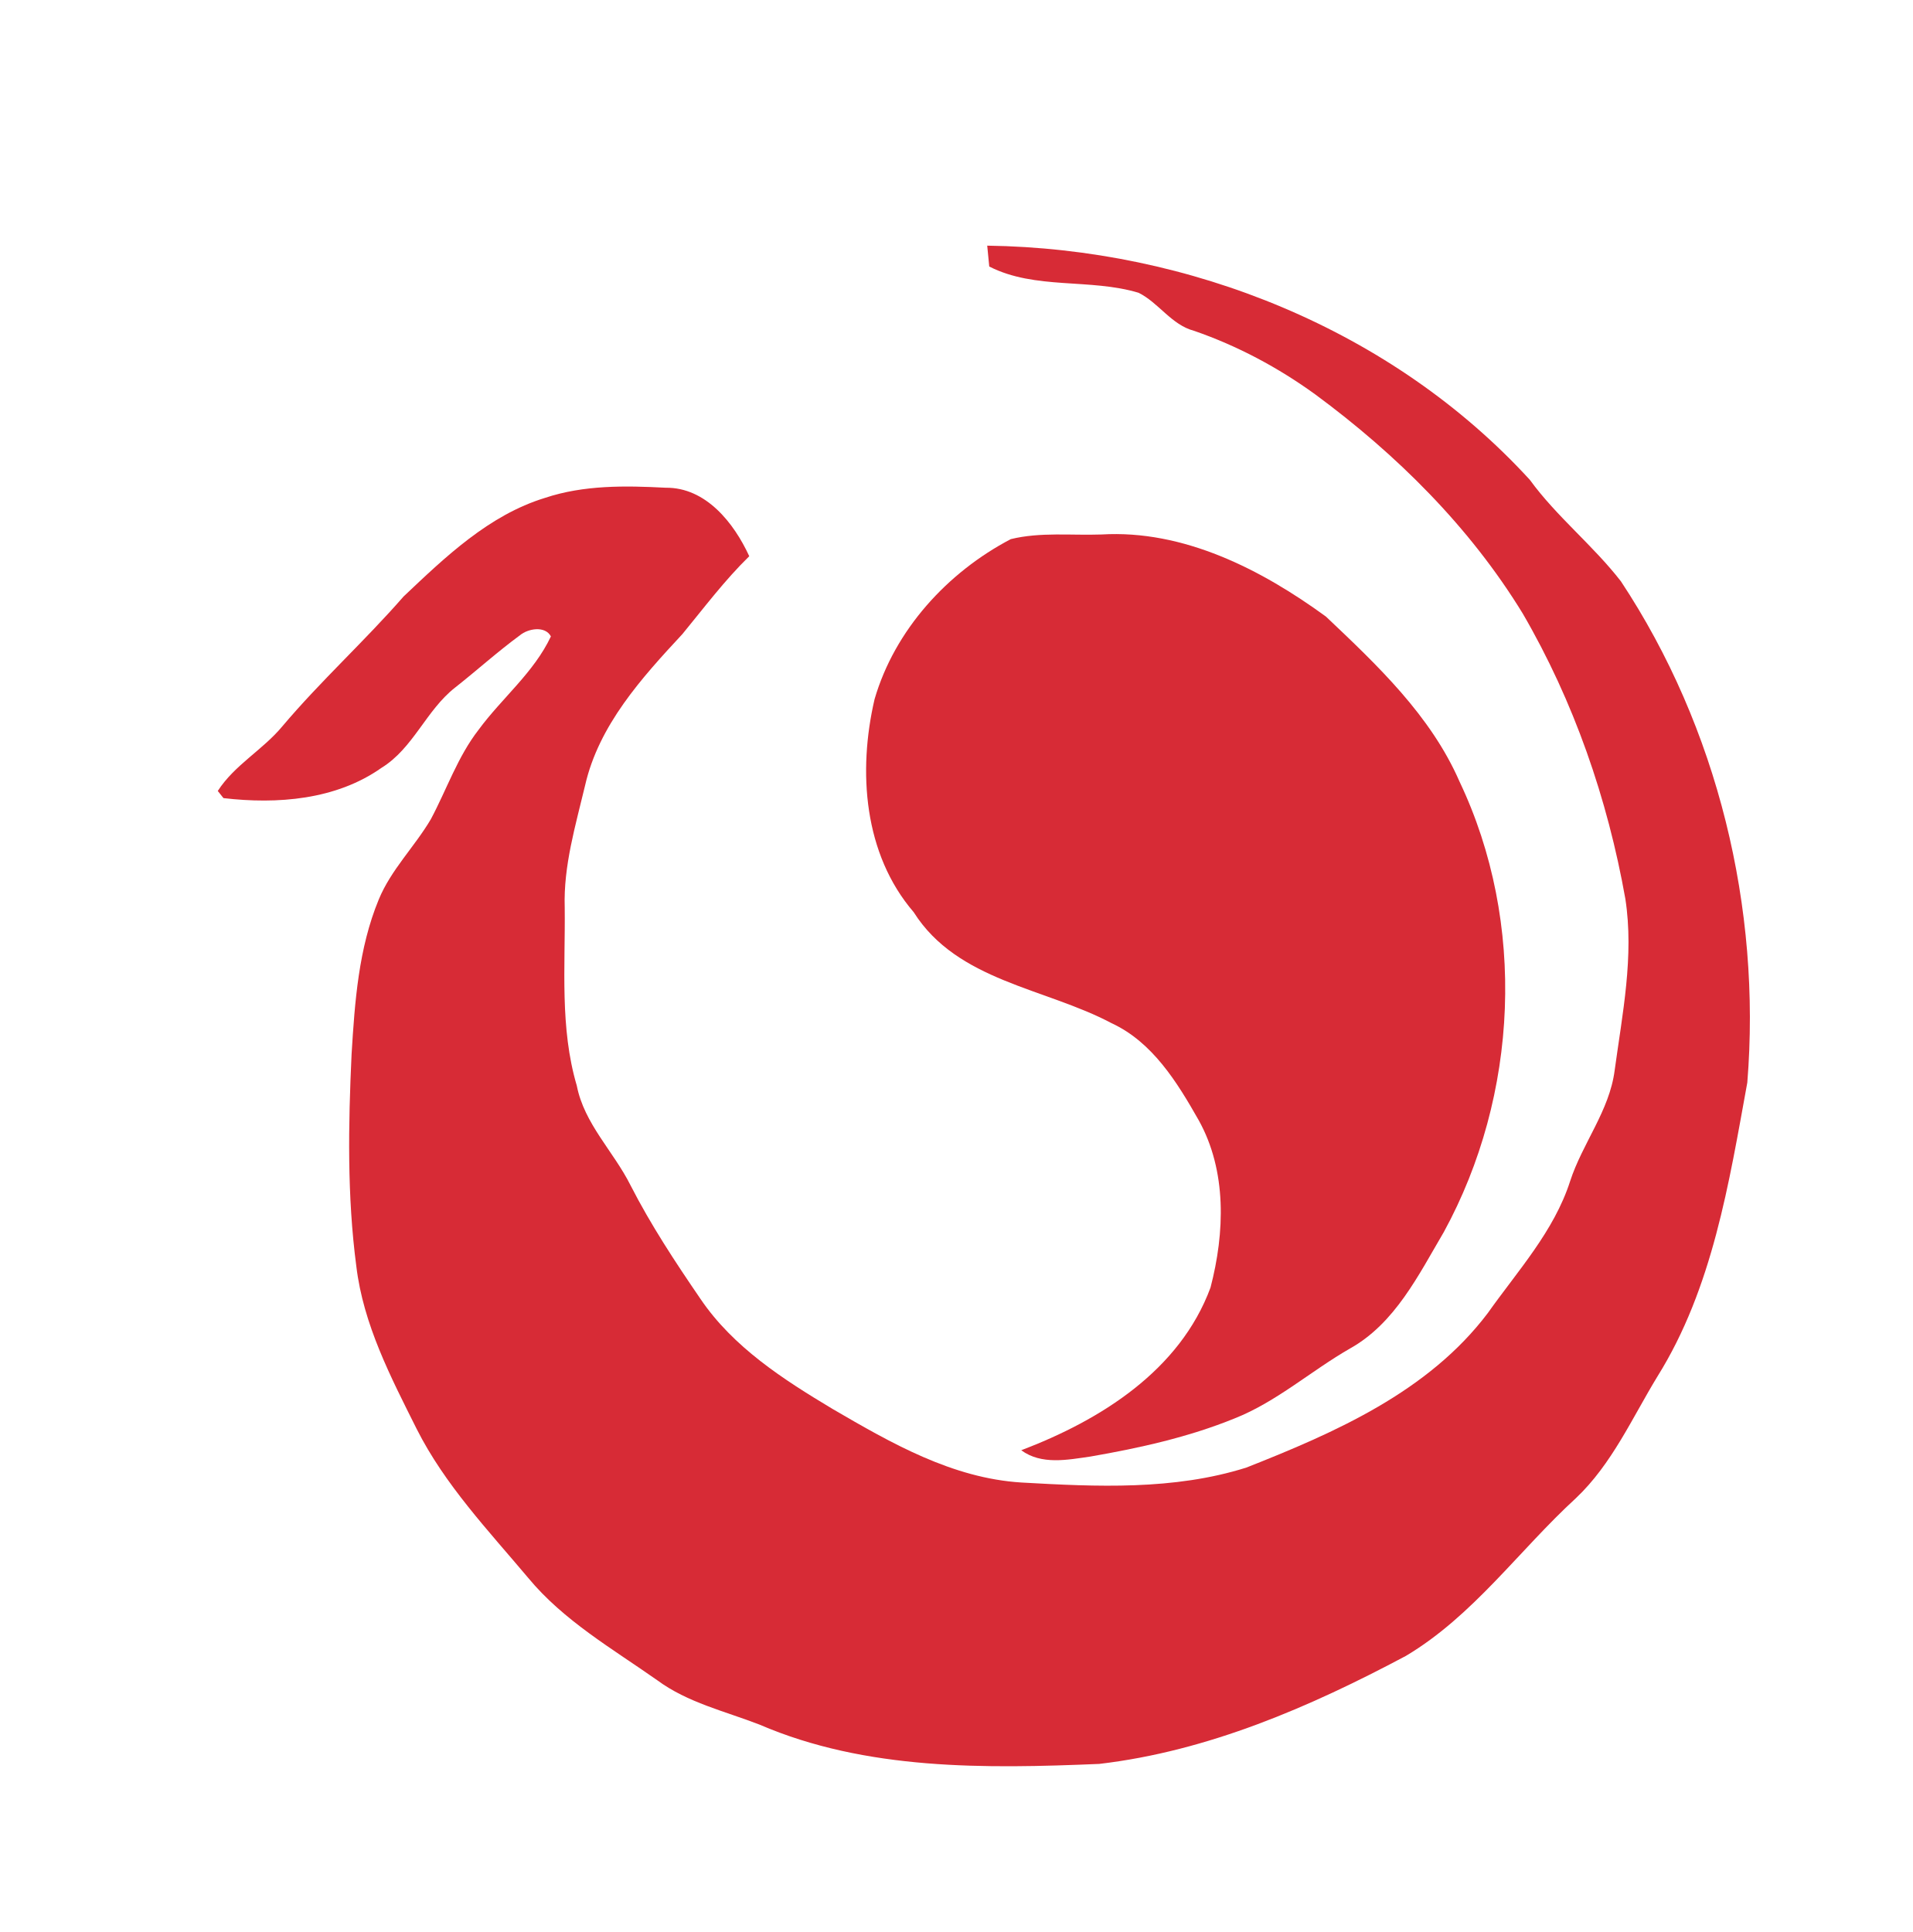
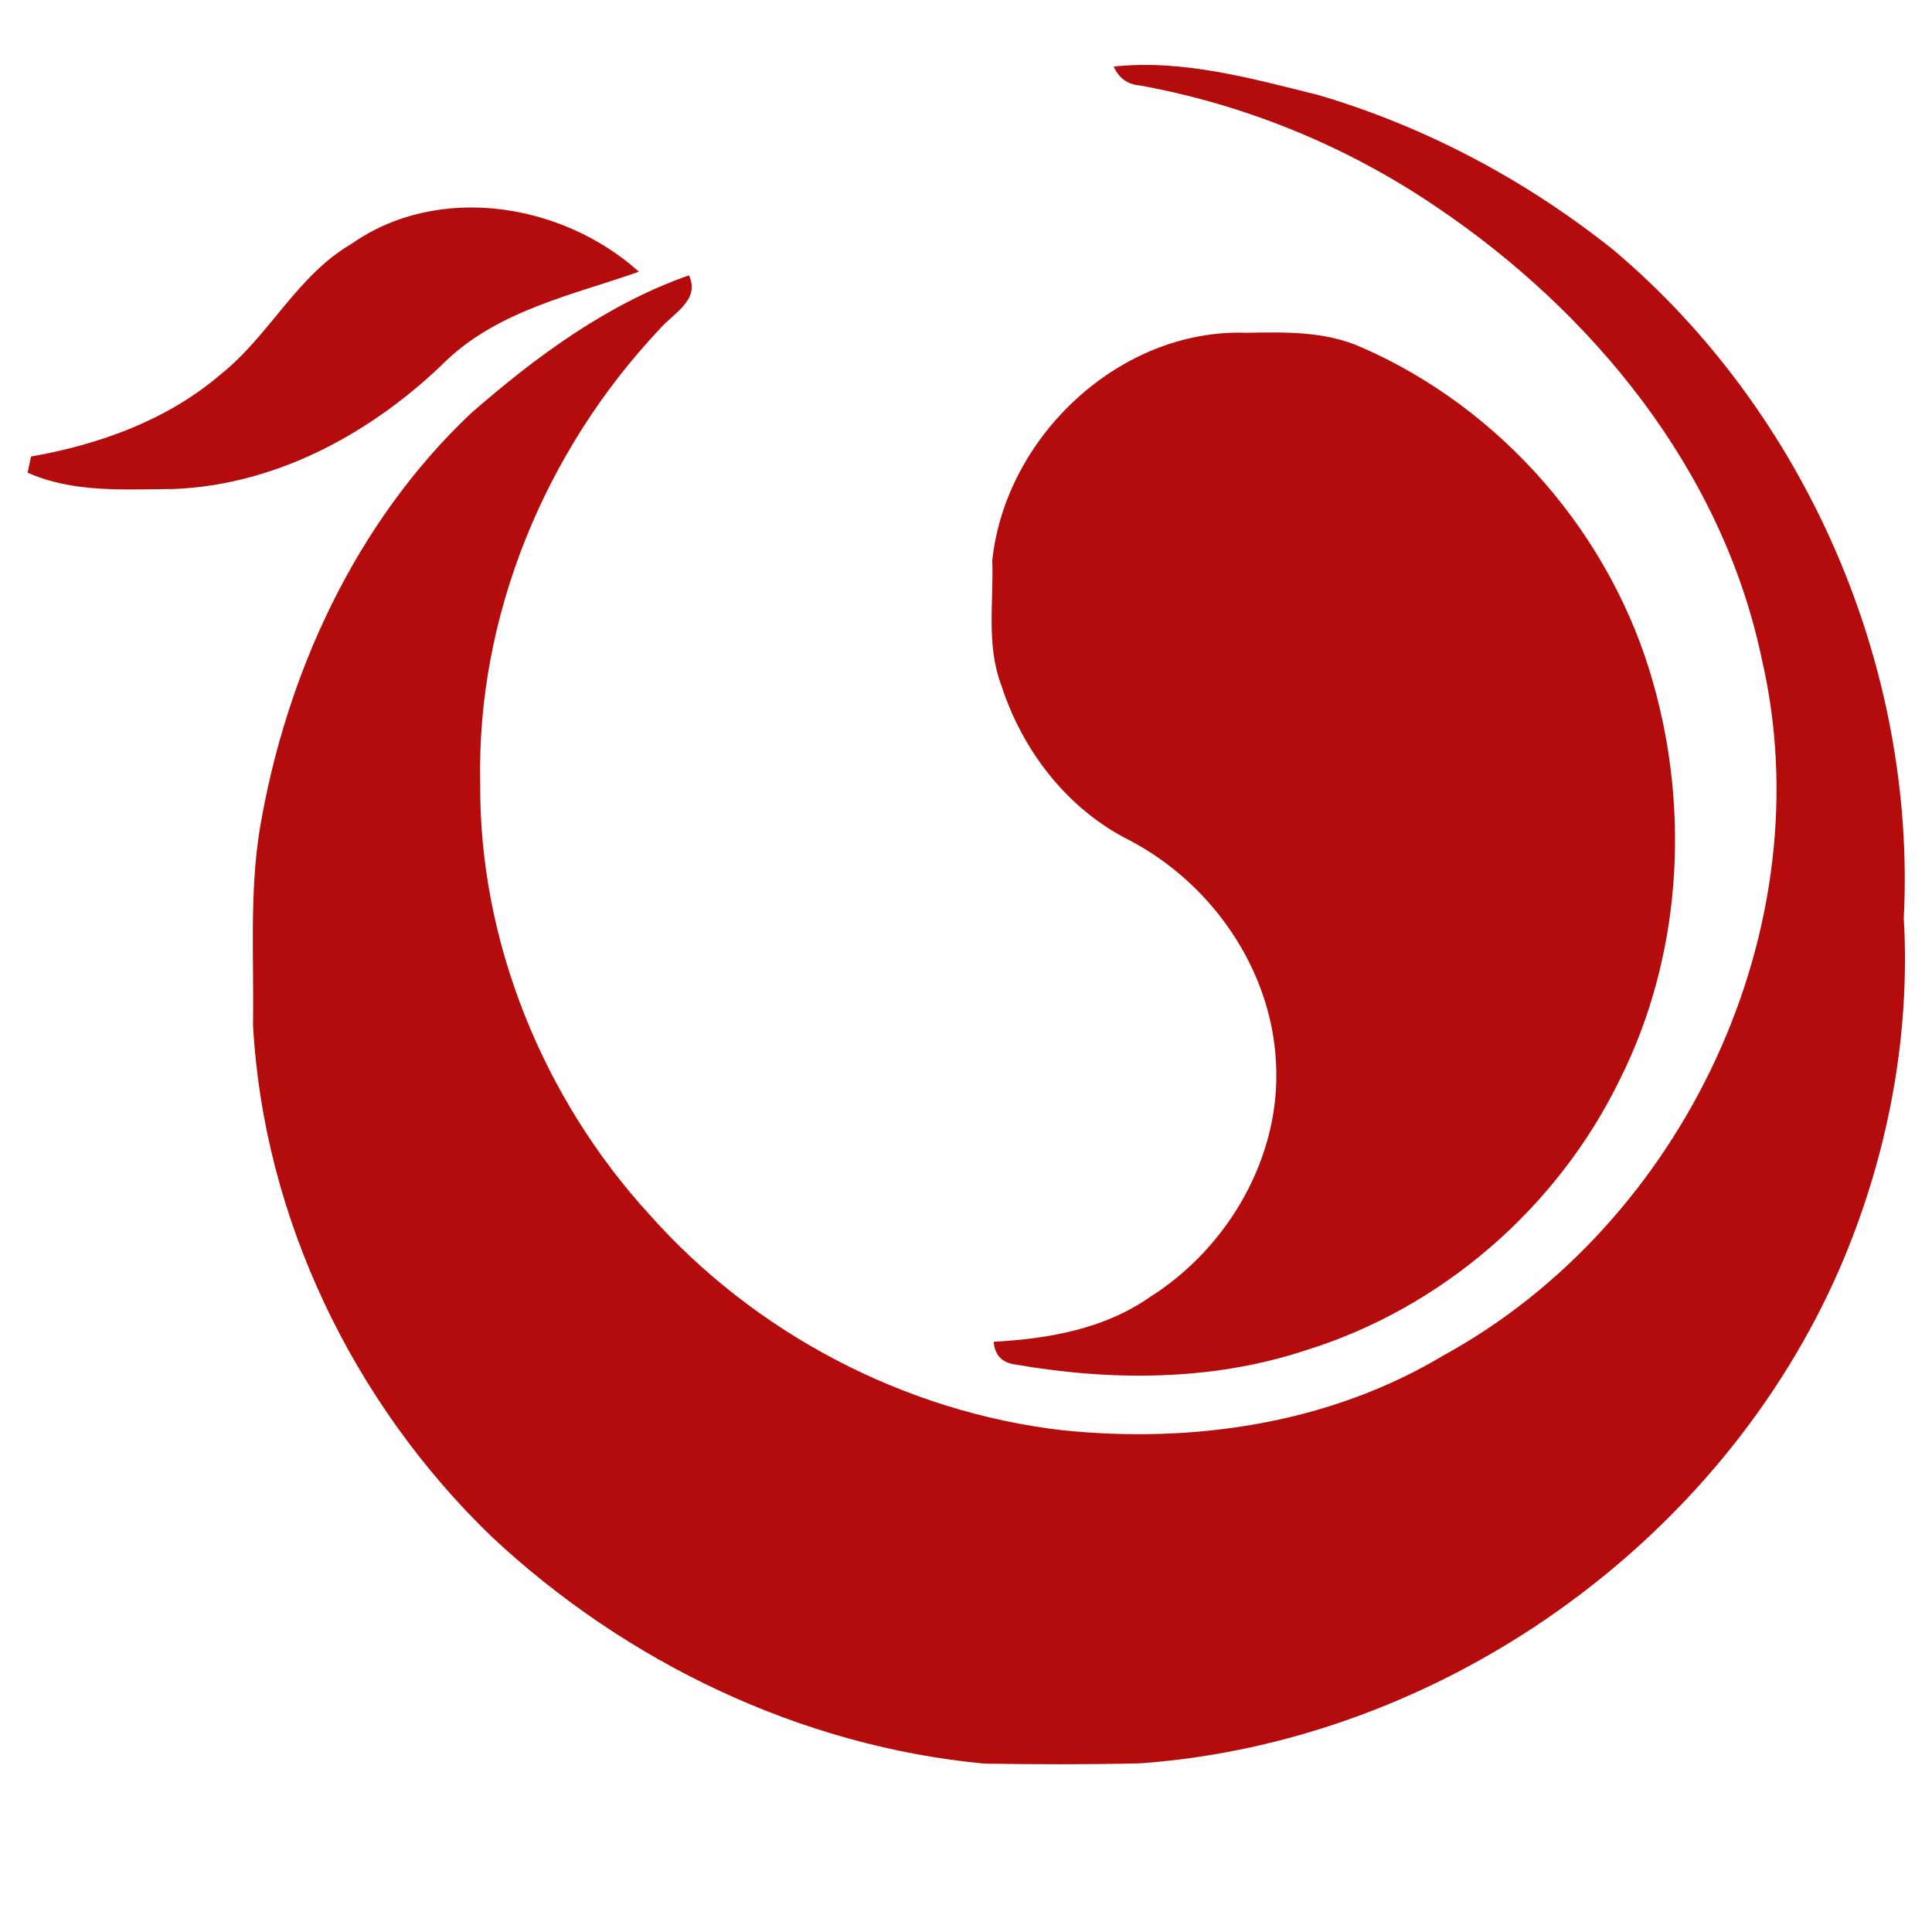
- <svg xmlns="http://www.w3.org/2000/svg" width="264" height="200pt" viewBox="0 0 198 200">
-   <g fill="#d72b36">
-     <path d="M102.18 25.43c20.91.29 41.94 8.7 56.16 24.24 2.78 3.82 6.54 6.78 9.43 10.51 10.02 15.15 14.54 33.83 13.08 51.89-1.9 10.42-3.59 21.27-9.3 30.42-2.63 4.31-4.71 9.07-8.44 12.6-5.9 5.41-10.63 12.18-17.6 16.33-9.94 5.29-20.47 9.86-31.74 11.18-11.79.49-24.11.69-35.16-4.07-3.58-1.39-7.44-2.27-10.58-4.59-4.65-3.27-9.7-6.17-13.37-10.61-4.13-4.91-8.62-9.63-11.53-15.4-2.68-5.36-5.53-10.82-6.25-16.85-.96-7.28-.83-14.65-.49-21.96.33-5.41.72-10.94 2.81-16 1.27-3.09 3.71-5.46 5.39-8.31 1.65-3.09 2.78-6.48 4.95-9.27 2.41-3.28 5.72-5.92 7.48-9.66-.6-1.13-2.38-.81-3.2-.12-2.32 1.7-4.46 3.64-6.72 5.42-3 2.35-4.32 6.28-7.62 8.31-4.71 3.32-10.79 3.78-16.35 3.13l-.59-.74c1.73-2.69 4.67-4.26 6.69-6.7 3.96-4.69 8.51-8.81 12.54-13.43 4.32-4.09 8.83-8.43 14.64-10.21 4.02-1.34 8.32-1.27 12.49-1.05 4.16-.05 7.07 3.65 8.65 7.09-2.54 2.48-4.67 5.32-6.92 8.06-4.22 4.54-8.65 9.43-10.07 15.66-.99 4.16-2.25 8.33-2.11 12.65.07 6.15-.52 12.45 1.25 18.44.77 3.95 3.81 6.81 5.56 10.31 2.1 4.11 4.64 7.96 7.24 11.76 3.39 5.01 8.59 8.35 13.7 11.41 6.04 3.52 12.37 7.16 19.53 7.6 7.75.44 15.78.82 23.28-1.55 9.21-3.64 18.83-7.85 24.98-15.99 3.09-4.37 6.85-8.46 8.52-13.65 1.28-3.94 4.07-7.29 4.61-11.47.8-5.87 2.02-11.82 1.11-17.75-1.84-10.36-5.33-20.45-10.63-29.56-5.48-8.96-13.06-16.47-21.48-22.68-3.84-2.78-8.04-5.02-12.52-6.57-2.36-.62-3.66-2.9-5.75-3.94-5.03-1.52-10.69-.29-15.46-2.72-.05-.54-.16-1.62-.21-2.16z" />
-     <path d="M104.62 55.81c3.06-.75 6.26-.37 9.38-.48 8.5-.51 16.55 3.62 23.24 8.5 5.31 5.03 10.84 10.24 13.82 17.07 6.95 14.61 6.11 32.49-1.62 46.64-2.61 4.43-5.04 9.44-9.7 12.05-4.05 2.32-7.6 5.52-11.97 7.25-4.77 1.94-9.84 3.06-14.9 3.94-2.38.34-5.07.89-7.17-.65 8.2-3.12 16.41-8.24 19.59-16.84 1.48-5.67 1.71-12.07-1.23-17.34-2.22-3.91-4.77-8.07-9.01-10.03-6.89-3.66-15.96-4.34-20.48-11.49-5.18-6.03-5.79-14.58-4.05-22.05 2.09-7.18 7.55-13.14 14.1-16.57z" />
+ <svg xmlns="http://www.w3.org/2000/svg" width="200pt" height="200pt" viewBox="0 0 200 200">
+   <g fill="#b40c0c">
+     <path d="M115.29 6.89c7.18-.77 14.25 1.23 21.16 2.94 11.11 3.27 21.53 8.82 30.58 16.05 19.93 16.81 31.35 43.13 30.05 69.16.71 12.37-1.7 24.8-6.59 36.17-12.4 28.6-41.38 49.09-72.46 51.33-5.37.13-10.75.11-16.12.03-19-1.78-37.1-10.48-50.99-23.47-14.37-13.83-23.67-33.08-24.73-53.06.11-6.74-.38-13.52.7-20.21 2.7-16.05 9.94-31.79 21.87-43.05 6.71-5.86 14.08-11.3 22.56-14.28 1.22 2.6-1.71 3.97-3.12 5.66-11.77 12.51-18.86 29.62-18.49 46.87-.13 16.39 6.49 32.65 17.53 44.71 10.92 12.3 26.41 20.43 42.76 22.32 13.48 1.39 27.61-.67 39.36-7.71 24.93-13.62 39.5-44.36 33-72.21-4.1-19.5-17.5-35.85-33.77-46.79-9.18-6.22-19.67-10.52-30.58-12.5-1.28-.1-2.18-.75-2.72-1.96zm-78.9 18.35c8.99-6.31 21.84-4.23 29.75 2.89-6.84 2.4-14.38 3.97-19.87 9.13-7.56 7.43-17.5 12.93-28.26 13.36-5.07.03-10.4.43-15.15-1.69.09-.42.26-1.25.35-1.67 7.09-1.25 14.12-3.77 19.65-8.52 5.03-4 7.88-10.21 13.53-13.5z" />
+     <path d="M102.72 58c1.37-12.82 13.23-24.02 26.32-23.55 4.01-.07 8.14-.18 11.89 1.5 14.58 6.35 25.98 19.54 30.24 34.86 3.79 13.44 2.82 28.34-3.46 40.89-6.44 13.29-18.47 23.75-32.6 28.1-9.72 3.21-20.22 3.17-30.21 1.42-1.23-.22-1.92-.99-2.04-2.32 5.66-.31 11.43-1.31 16.18-4.63 8.12-5.12 13.61-14.59 13.05-24.29-.48-9.66-6.67-18.55-15.16-22.99-6.43-3.22-11.09-9.27-13.27-16.04-1.58-4.14-.79-8.64-.94-12.95z" />
  </g>
</svg>
